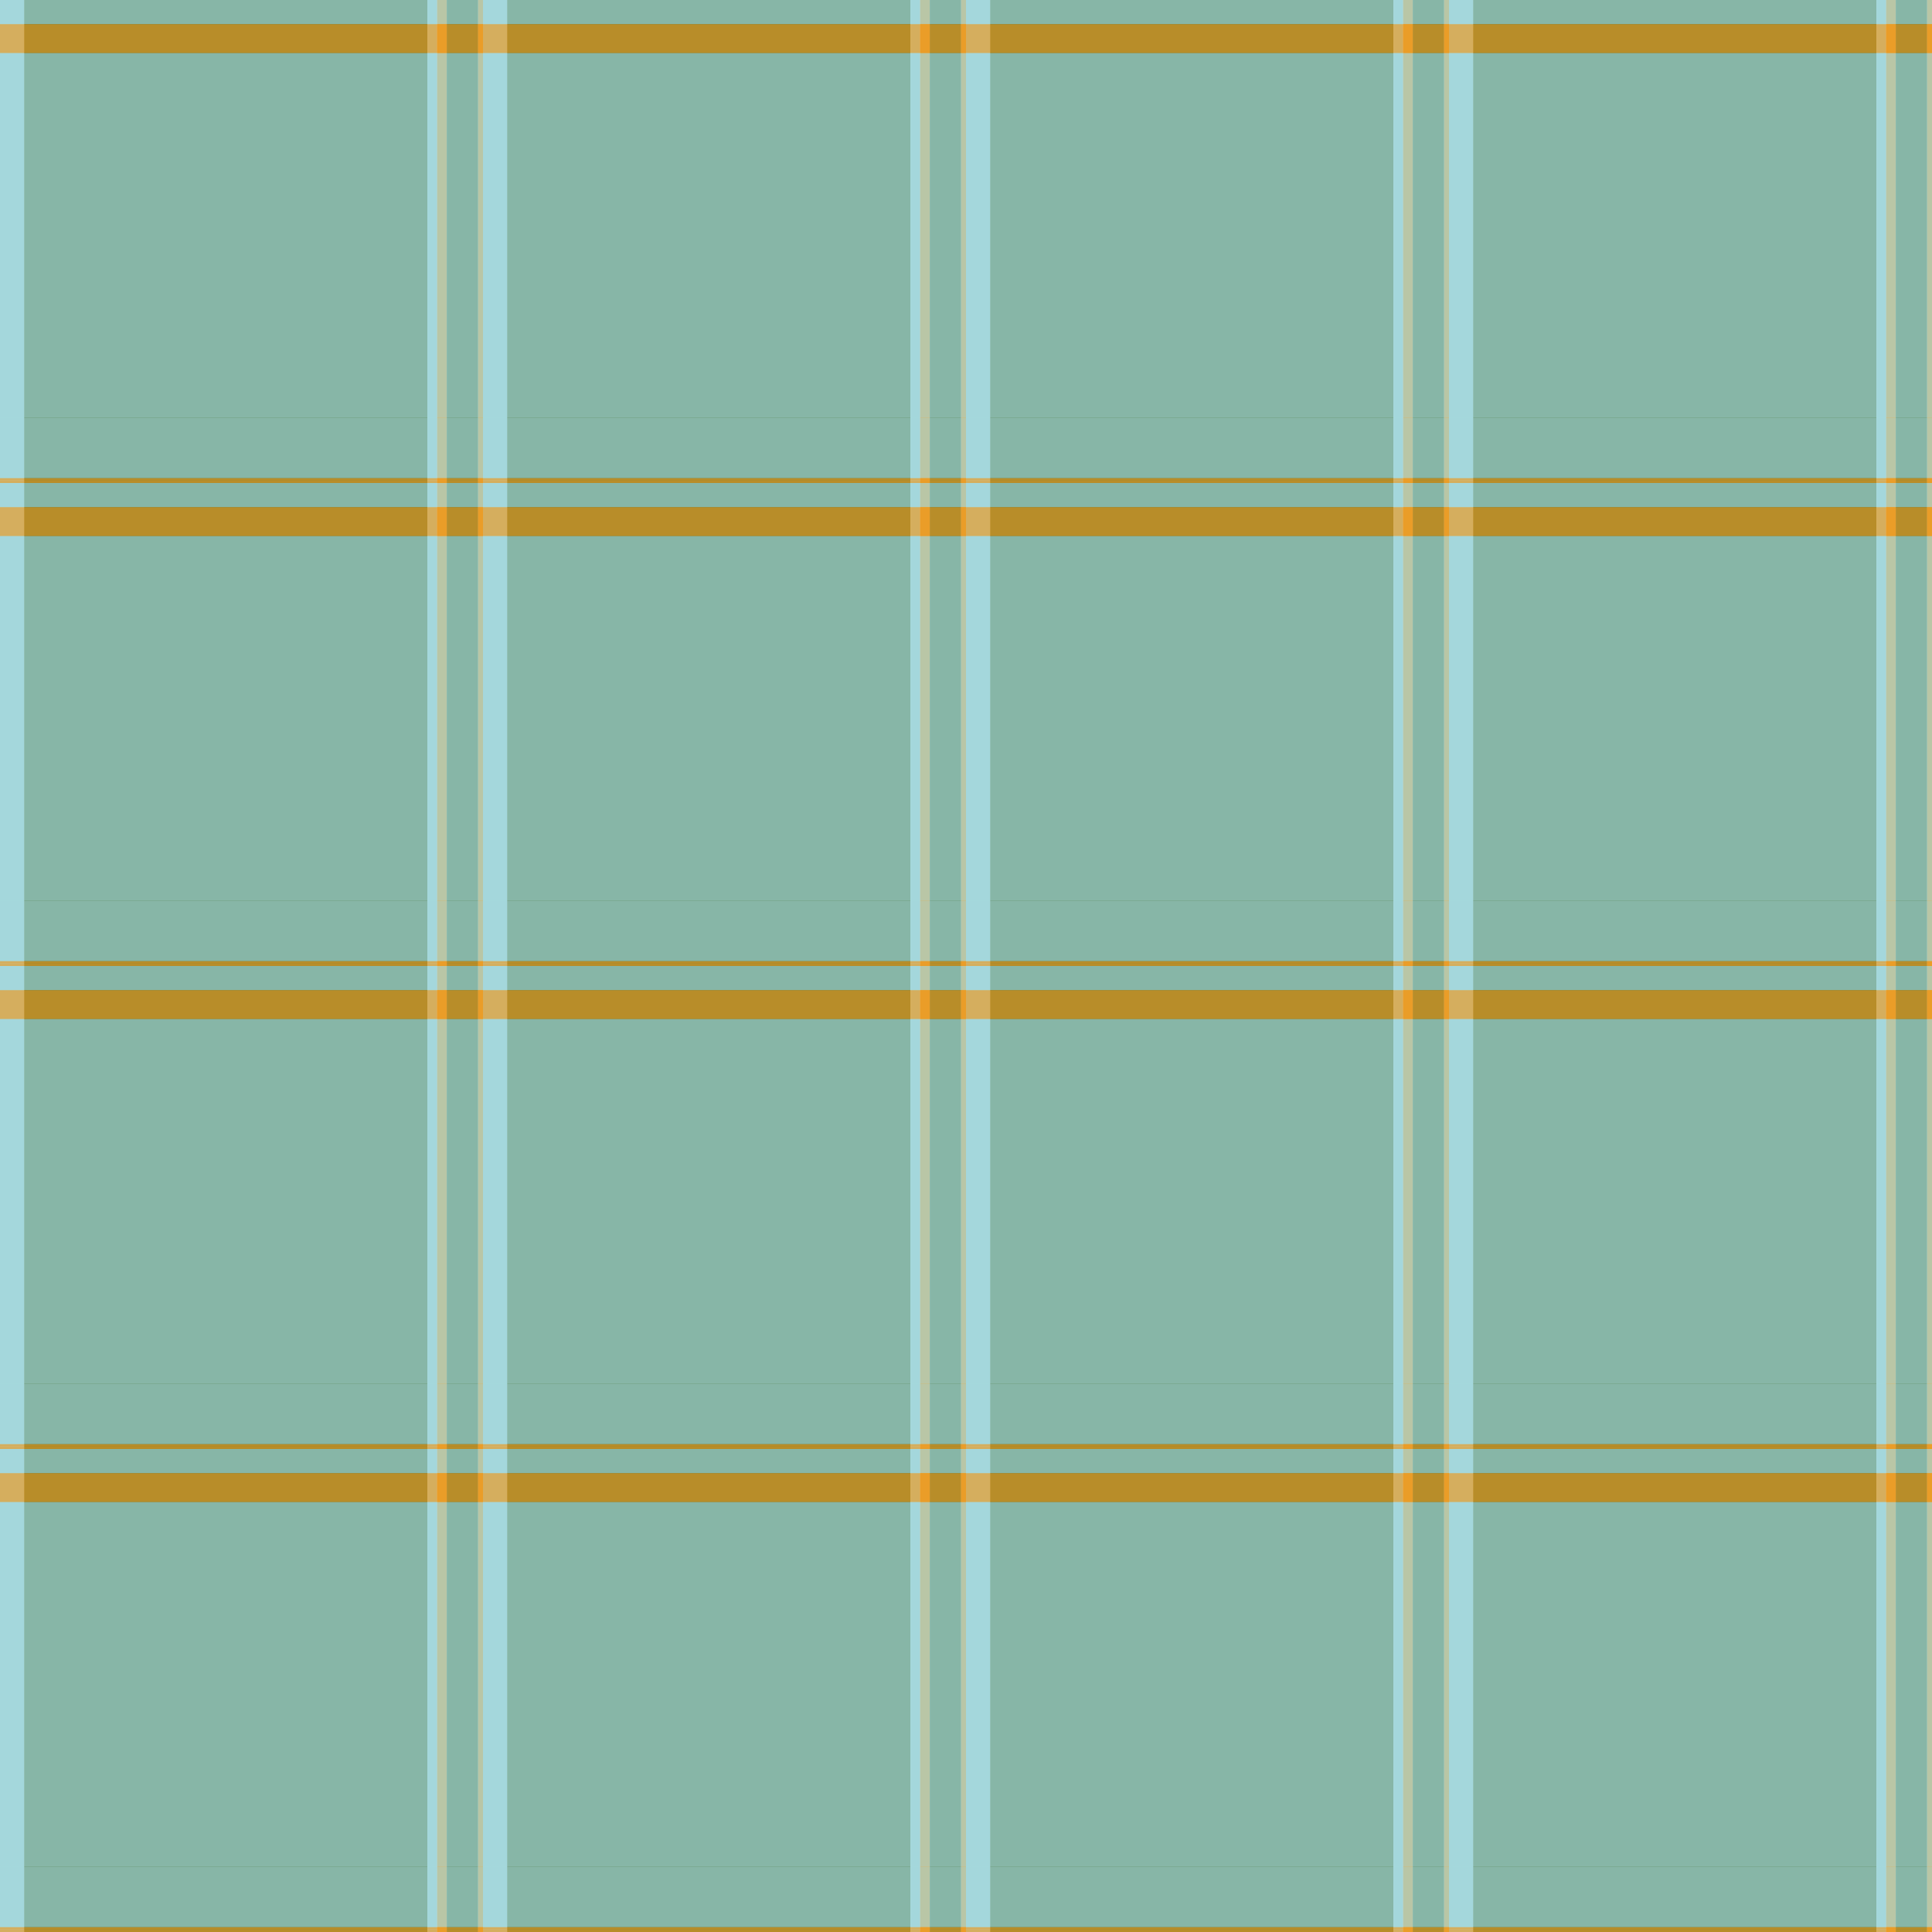
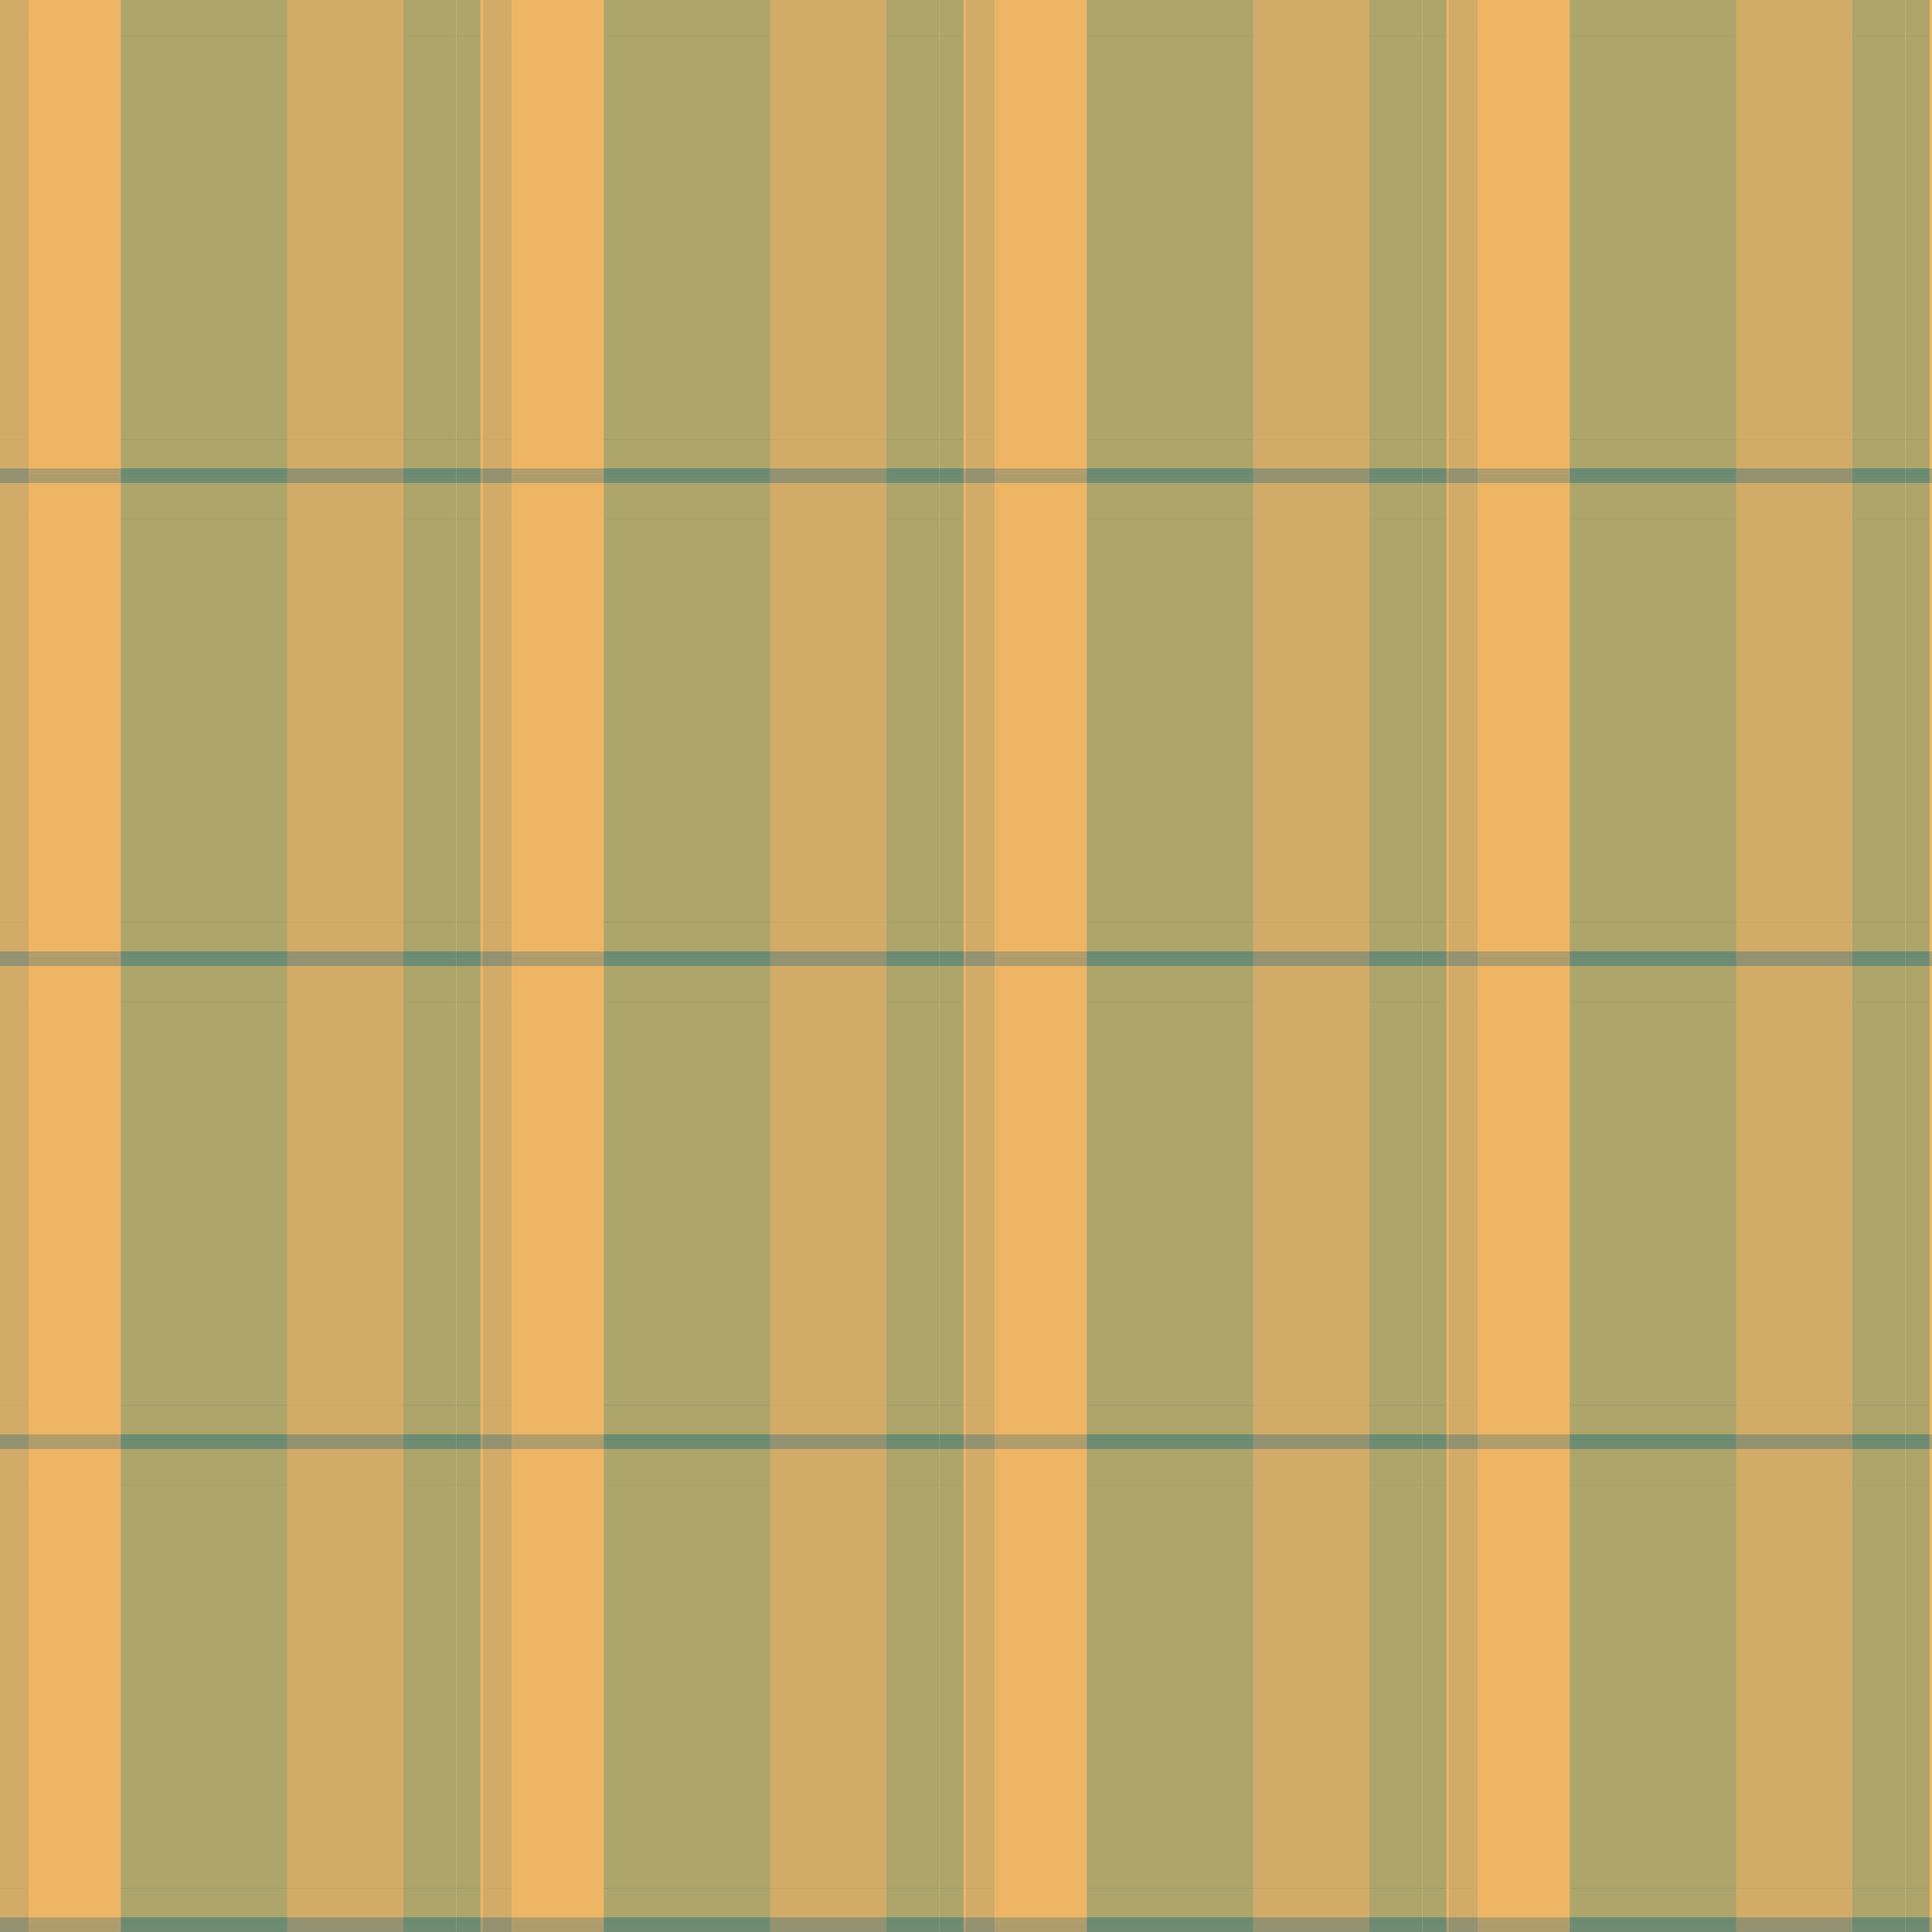
<svg xmlns="http://www.w3.org/2000/svg" version="1.0" width="800" height="800" viewBox="0 0 800 800" preserveAspectRatio="xMidYMid meet">
  <g id="row0" transform="translate(0,0.0)">
    <g id="0" transform="translate(0,0)scale(1,1)">
-       <rect x="0" y="0" width="10" height="200" fill="#A4D7DC" />
-       <rect x="10" y="0" width="167" height="200" fill="#43682B" />
-       <rect x="177" y="0" width="4" height="200" fill="#A4D7DC" />
-       <rect x="181" y="0" width="4" height="200" fill="#EA9D28" />
-       <rect x="185" y="0" width="13" height="200" fill="#43682B" />
-       <rect x="198" y="0" width="2" height="200" fill="#EA9D28" />
-       <g transform="rotate(90, 100, 100)" fill-opacity="0.7">
-         <rect x="0" y="0" width="10" height="200" fill="#A4D7DC" />
-         <rect x="10" y="0" width="12" height="200" fill="#EA9D28" />
-         <rect x="22" y="0" width="151" height="200" fill="#A4D7DC" />
-         <rect x="173" y="0" width="25" height="200" fill="#A4D7DC" />
-         <rect x="198" y="0" width="1" height="200" fill="#EA9D28" />
-         <rect x="199" y="0" width="1" height="200" fill="#EA9D28" />
-         <rect x="200" y="0" width="0" height="200" fill="#A4D7DC" />
-         <rect x="200" y="0" width="0" height="200" fill="#A4D7DC" />
-         <rect x="200" y="0" width="0" height="200" fill="#A4D7DC" />
+       <rect x="0" y="0" width="12" height="200" fill="#949271" />
+       <rect x="12" y="0" width="38" height="200" fill="#EFB664" />
+       <rect x="50" y="0" width="69" height="200" fill="#167F79" />
+       <rect x="119" y="0" width="48" height="200" fill="#949271" />
+       <rect x="167" y="0" width="22" height="200" fill="#167F79" />
+       <rect x="189" y="0" width="10" height="200" fill="#167F79" />
+       <rect x="199" y="0" width="1" height="200" fill="#EFB664" />
+       <rect x="200" y="0" width="0" height="200" fill="#167F79" />
+       <g transform="rotate(90, 100, 100)" fill-opacity="0.7">
+         <rect x="0" y="0" width="15" height="200" fill="#EFB664" />
+         <rect x="15" y="0" width="167" height="200" fill="#EFB664" />
+         <rect x="182" y="0" width="12" height="200" fill="#EFB664" />
+         <rect x="194" y="0" width="1" height="200" fill="#949271" />
+         <rect x="195" y="0" width="1" height="200" fill="#949271" />
+         <rect x="196" y="0" width="4" height="200" fill="#949271" />
+         <rect x="200" y="0" width="0" height="200" fill="#949271" />
+         <rect x="200" y="0" width="0" height="200" fill="#EFB664" />
+         <rect x="200" y="0" width="0" height="200" fill="#EFB664" />
      </g>
    </g>
    <g id="1" transform="translate(200,0)scale(1,1)">
-       <rect x="0" y="0" width="10" height="200" fill="#A4D7DC" />
-       <rect x="10" y="0" width="167" height="200" fill="#43682B" />
-       <rect x="177" y="0" width="4" height="200" fill="#A4D7DC" />
-       <rect x="181" y="0" width="4" height="200" fill="#EA9D28" />
-       <rect x="185" y="0" width="13" height="200" fill="#43682B" />
-       <rect x="198" y="0" width="2" height="200" fill="#EA9D28" />
-       <g transform="rotate(90, 100, 100)" fill-opacity="0.7">
-         <rect x="0" y="0" width="10" height="200" fill="#A4D7DC" />
-         <rect x="10" y="0" width="12" height="200" fill="#EA9D28" />
-         <rect x="22" y="0" width="151" height="200" fill="#A4D7DC" />
-         <rect x="173" y="0" width="25" height="200" fill="#A4D7DC" />
-         <rect x="198" y="0" width="1" height="200" fill="#EA9D28" />
-         <rect x="199" y="0" width="1" height="200" fill="#EA9D28" />
-         <rect x="200" y="0" width="0" height="200" fill="#A4D7DC" />
-         <rect x="200" y="0" width="0" height="200" fill="#A4D7DC" />
-         <rect x="200" y="0" width="0" height="200" fill="#A4D7DC" />
+       <rect x="0" y="0" width="12" height="200" fill="#949271" />
+       <rect x="12" y="0" width="38" height="200" fill="#EFB664" />
+       <rect x="50" y="0" width="69" height="200" fill="#167F79" />
+       <rect x="119" y="0" width="48" height="200" fill="#949271" />
+       <rect x="167" y="0" width="22" height="200" fill="#167F79" />
+       <rect x="189" y="0" width="10" height="200" fill="#167F79" />
+       <rect x="199" y="0" width="1" height="200" fill="#EFB664" />
+       <rect x="200" y="0" width="0" height="200" fill="#167F79" />
+       <g transform="rotate(90, 100, 100)" fill-opacity="0.7">
+         <rect x="0" y="0" width="15" height="200" fill="#EFB664" />
+         <rect x="15" y="0" width="167" height="200" fill="#EFB664" />
+         <rect x="182" y="0" width="12" height="200" fill="#EFB664" />
+         <rect x="194" y="0" width="1" height="200" fill="#949271" />
+         <rect x="195" y="0" width="1" height="200" fill="#949271" />
+         <rect x="196" y="0" width="4" height="200" fill="#949271" />
+         <rect x="200" y="0" width="0" height="200" fill="#949271" />
+         <rect x="200" y="0" width="0" height="200" fill="#EFB664" />
+         <rect x="200" y="0" width="0" height="200" fill="#EFB664" />
      </g>
    </g>
    <g id="2" transform="translate(400,0)scale(1,1)">
-       <rect x="0" y="0" width="10" height="200" fill="#A4D7DC" />
-       <rect x="10" y="0" width="167" height="200" fill="#43682B" />
-       <rect x="177" y="0" width="4" height="200" fill="#A4D7DC" />
-       <rect x="181" y="0" width="4" height="200" fill="#EA9D28" />
-       <rect x="185" y="0" width="13" height="200" fill="#43682B" />
-       <rect x="198" y="0" width="2" height="200" fill="#EA9D28" />
-       <g transform="rotate(90, 100, 100)" fill-opacity="0.7">
-         <rect x="0" y="0" width="10" height="200" fill="#A4D7DC" />
-         <rect x="10" y="0" width="12" height="200" fill="#EA9D28" />
-         <rect x="22" y="0" width="151" height="200" fill="#A4D7DC" />
-         <rect x="173" y="0" width="25" height="200" fill="#A4D7DC" />
-         <rect x="198" y="0" width="1" height="200" fill="#EA9D28" />
-         <rect x="199" y="0" width="1" height="200" fill="#EA9D28" />
-         <rect x="200" y="0" width="0" height="200" fill="#A4D7DC" />
-         <rect x="200" y="0" width="0" height="200" fill="#A4D7DC" />
-         <rect x="200" y="0" width="0" height="200" fill="#A4D7DC" />
+       <rect x="0" y="0" width="12" height="200" fill="#949271" />
+       <rect x="12" y="0" width="38" height="200" fill="#EFB664" />
+       <rect x="50" y="0" width="69" height="200" fill="#167F79" />
+       <rect x="119" y="0" width="48" height="200" fill="#949271" />
+       <rect x="167" y="0" width="22" height="200" fill="#167F79" />
+       <rect x="189" y="0" width="10" height="200" fill="#167F79" />
+       <rect x="199" y="0" width="1" height="200" fill="#EFB664" />
+       <rect x="200" y="0" width="0" height="200" fill="#167F79" />
+       <g transform="rotate(90, 100, 100)" fill-opacity="0.7">
+         <rect x="0" y="0" width="15" height="200" fill="#EFB664" />
+         <rect x="15" y="0" width="167" height="200" fill="#EFB664" />
+         <rect x="182" y="0" width="12" height="200" fill="#EFB664" />
+         <rect x="194" y="0" width="1" height="200" fill="#949271" />
+         <rect x="195" y="0" width="1" height="200" fill="#949271" />
+         <rect x="196" y="0" width="4" height="200" fill="#949271" />
+         <rect x="200" y="0" width="0" height="200" fill="#949271" />
+         <rect x="200" y="0" width="0" height="200" fill="#EFB664" />
+         <rect x="200" y="0" width="0" height="200" fill="#EFB664" />
      </g>
    </g>
    <g id="3" transform="translate(600,0)scale(1,1)">
-       <rect x="0" y="0" width="10" height="200" fill="#A4D7DC" />
-       <rect x="10" y="0" width="167" height="200" fill="#43682B" />
-       <rect x="177" y="0" width="4" height="200" fill="#A4D7DC" />
-       <rect x="181" y="0" width="4" height="200" fill="#EA9D28" />
-       <rect x="185" y="0" width="13" height="200" fill="#43682B" />
-       <rect x="198" y="0" width="2" height="200" fill="#EA9D28" />
-       <g transform="rotate(90, 100, 100)" fill-opacity="0.7">
-         <rect x="0" y="0" width="10" height="200" fill="#A4D7DC" />
-         <rect x="10" y="0" width="12" height="200" fill="#EA9D28" />
-         <rect x="22" y="0" width="151" height="200" fill="#A4D7DC" />
-         <rect x="173" y="0" width="25" height="200" fill="#A4D7DC" />
-         <rect x="198" y="0" width="1" height="200" fill="#EA9D28" />
-         <rect x="199" y="0" width="1" height="200" fill="#EA9D28" />
-         <rect x="200" y="0" width="0" height="200" fill="#A4D7DC" />
-         <rect x="200" y="0" width="0" height="200" fill="#A4D7DC" />
-         <rect x="200" y="0" width="0" height="200" fill="#A4D7DC" />
+       <rect x="0" y="0" width="12" height="200" fill="#949271" />
+       <rect x="12" y="0" width="38" height="200" fill="#EFB664" />
+       <rect x="50" y="0" width="69" height="200" fill="#167F79" />
+       <rect x="119" y="0" width="48" height="200" fill="#949271" />
+       <rect x="167" y="0" width="22" height="200" fill="#167F79" />
+       <rect x="189" y="0" width="10" height="200" fill="#167F79" />
+       <rect x="199" y="0" width="1" height="200" fill="#EFB664" />
+       <rect x="200" y="0" width="0" height="200" fill="#167F79" />
+       <g transform="rotate(90, 100, 100)" fill-opacity="0.7">
+         <rect x="0" y="0" width="15" height="200" fill="#EFB664" />
+         <rect x="15" y="0" width="167" height="200" fill="#EFB664" />
+         <rect x="182" y="0" width="12" height="200" fill="#EFB664" />
+         <rect x="194" y="0" width="1" height="200" fill="#949271" />
+         <rect x="195" y="0" width="1" height="200" fill="#949271" />
+         <rect x="196" y="0" width="4" height="200" fill="#949271" />
+         <rect x="200" y="0" width="0" height="200" fill="#949271" />
+         <rect x="200" y="0" width="0" height="200" fill="#EFB664" />
+         <rect x="200" y="0" width="0" height="200" fill="#EFB664" />
      </g>
    </g>
    <g id="4" transform="translate(800,0)scale(1,1)">
-       <rect x="0" y="0" width="10" height="200" fill="#A4D7DC" />
-       <rect x="10" y="0" width="167" height="200" fill="#43682B" />
-       <rect x="177" y="0" width="4" height="200" fill="#A4D7DC" />
-       <rect x="181" y="0" width="4" height="200" fill="#EA9D28" />
-       <rect x="185" y="0" width="13" height="200" fill="#43682B" />
-       <rect x="198" y="0" width="2" height="200" fill="#EA9D28" />
-       <g transform="rotate(90, 100, 100)" fill-opacity="0.7">
-         <rect x="0" y="0" width="10" height="200" fill="#A4D7DC" />
-         <rect x="10" y="0" width="12" height="200" fill="#EA9D28" />
-         <rect x="22" y="0" width="151" height="200" fill="#A4D7DC" />
-         <rect x="173" y="0" width="25" height="200" fill="#A4D7DC" />
-         <rect x="198" y="0" width="1" height="200" fill="#EA9D28" />
-         <rect x="199" y="0" width="1" height="200" fill="#EA9D28" />
-         <rect x="200" y="0" width="0" height="200" fill="#A4D7DC" />
-         <rect x="200" y="0" width="0" height="200" fill="#A4D7DC" />
-         <rect x="200" y="0" width="0" height="200" fill="#A4D7DC" />
+       <rect x="0" y="0" width="12" height="200" fill="#949271" />
+       <rect x="12" y="0" width="38" height="200" fill="#EFB664" />
+       <rect x="50" y="0" width="69" height="200" fill="#167F79" />
+       <rect x="119" y="0" width="48" height="200" fill="#949271" />
+       <rect x="167" y="0" width="22" height="200" fill="#167F79" />
+       <rect x="189" y="0" width="10" height="200" fill="#167F79" />
+       <rect x="199" y="0" width="1" height="200" fill="#EFB664" />
+       <rect x="200" y="0" width="0" height="200" fill="#167F79" />
+       <g transform="rotate(90, 100, 100)" fill-opacity="0.7">
+         <rect x="0" y="0" width="15" height="200" fill="#EFB664" />
+         <rect x="15" y="0" width="167" height="200" fill="#EFB664" />
+         <rect x="182" y="0" width="12" height="200" fill="#EFB664" />
+         <rect x="194" y="0" width="1" height="200" fill="#949271" />
+         <rect x="195" y="0" width="1" height="200" fill="#949271" />
+         <rect x="196" y="0" width="4" height="200" fill="#949271" />
+         <rect x="200" y="0" width="0" height="200" fill="#949271" />
+         <rect x="200" y="0" width="0" height="200" fill="#EFB664" />
+         <rect x="200" y="0" width="0" height="200" fill="#EFB664" />
      </g>
    </g>
  </g>
  <g id="row1" transform="translate(0,200.0)">
    <g id="0" transform="translate(0,0)scale(1,1)">
-       <rect x="0" y="0" width="10" height="200" fill="#A4D7DC" />
-       <rect x="10" y="0" width="167" height="200" fill="#43682B" />
-       <rect x="177" y="0" width="4" height="200" fill="#A4D7DC" />
-       <rect x="181" y="0" width="4" height="200" fill="#EA9D28" />
-       <rect x="185" y="0" width="13" height="200" fill="#43682B" />
-       <rect x="198" y="0" width="2" height="200" fill="#EA9D28" />
-       <g transform="rotate(90, 100, 100)" fill-opacity="0.7">
-         <rect x="0" y="0" width="10" height="200" fill="#A4D7DC" />
-         <rect x="10" y="0" width="12" height="200" fill="#EA9D28" />
-         <rect x="22" y="0" width="151" height="200" fill="#A4D7DC" />
-         <rect x="173" y="0" width="25" height="200" fill="#A4D7DC" />
-         <rect x="198" y="0" width="1" height="200" fill="#EA9D28" />
-         <rect x="199" y="0" width="1" height="200" fill="#EA9D28" />
-         <rect x="200" y="0" width="0" height="200" fill="#A4D7DC" />
-         <rect x="200" y="0" width="0" height="200" fill="#A4D7DC" />
-         <rect x="200" y="0" width="0" height="200" fill="#A4D7DC" />
+       <rect x="0" y="0" width="12" height="200" fill="#949271" />
+       <rect x="12" y="0" width="38" height="200" fill="#EFB664" />
+       <rect x="50" y="0" width="69" height="200" fill="#167F79" />
+       <rect x="119" y="0" width="48" height="200" fill="#949271" />
+       <rect x="167" y="0" width="22" height="200" fill="#167F79" />
+       <rect x="189" y="0" width="10" height="200" fill="#167F79" />
+       <rect x="199" y="0" width="1" height="200" fill="#EFB664" />
+       <rect x="200" y="0" width="0" height="200" fill="#167F79" />
+       <g transform="rotate(90, 100, 100)" fill-opacity="0.7">
+         <rect x="0" y="0" width="15" height="200" fill="#EFB664" />
+         <rect x="15" y="0" width="167" height="200" fill="#EFB664" />
+         <rect x="182" y="0" width="12" height="200" fill="#EFB664" />
+         <rect x="194" y="0" width="1" height="200" fill="#949271" />
+         <rect x="195" y="0" width="1" height="200" fill="#949271" />
+         <rect x="196" y="0" width="4" height="200" fill="#949271" />
+         <rect x="200" y="0" width="0" height="200" fill="#949271" />
+         <rect x="200" y="0" width="0" height="200" fill="#EFB664" />
+         <rect x="200" y="0" width="0" height="200" fill="#EFB664" />
      </g>
    </g>
    <g id="1" transform="translate(200,0)scale(1,1)">
-       <rect x="0" y="0" width="10" height="200" fill="#A4D7DC" />
-       <rect x="10" y="0" width="167" height="200" fill="#43682B" />
-       <rect x="177" y="0" width="4" height="200" fill="#A4D7DC" />
-       <rect x="181" y="0" width="4" height="200" fill="#EA9D28" />
-       <rect x="185" y="0" width="13" height="200" fill="#43682B" />
-       <rect x="198" y="0" width="2" height="200" fill="#EA9D28" />
-       <g transform="rotate(90, 100, 100)" fill-opacity="0.7">
-         <rect x="0" y="0" width="10" height="200" fill="#A4D7DC" />
-         <rect x="10" y="0" width="12" height="200" fill="#EA9D28" />
-         <rect x="22" y="0" width="151" height="200" fill="#A4D7DC" />
-         <rect x="173" y="0" width="25" height="200" fill="#A4D7DC" />
-         <rect x="198" y="0" width="1" height="200" fill="#EA9D28" />
-         <rect x="199" y="0" width="1" height="200" fill="#EA9D28" />
-         <rect x="200" y="0" width="0" height="200" fill="#A4D7DC" />
-         <rect x="200" y="0" width="0" height="200" fill="#A4D7DC" />
-         <rect x="200" y="0" width="0" height="200" fill="#A4D7DC" />
+       <rect x="0" y="0" width="12" height="200" fill="#949271" />
+       <rect x="12" y="0" width="38" height="200" fill="#EFB664" />
+       <rect x="50" y="0" width="69" height="200" fill="#167F79" />
+       <rect x="119" y="0" width="48" height="200" fill="#949271" />
+       <rect x="167" y="0" width="22" height="200" fill="#167F79" />
+       <rect x="189" y="0" width="10" height="200" fill="#167F79" />
+       <rect x="199" y="0" width="1" height="200" fill="#EFB664" />
+       <rect x="200" y="0" width="0" height="200" fill="#167F79" />
+       <g transform="rotate(90, 100, 100)" fill-opacity="0.7">
+         <rect x="0" y="0" width="15" height="200" fill="#EFB664" />
+         <rect x="15" y="0" width="167" height="200" fill="#EFB664" />
+         <rect x="182" y="0" width="12" height="200" fill="#EFB664" />
+         <rect x="194" y="0" width="1" height="200" fill="#949271" />
+         <rect x="195" y="0" width="1" height="200" fill="#949271" />
+         <rect x="196" y="0" width="4" height="200" fill="#949271" />
+         <rect x="200" y="0" width="0" height="200" fill="#949271" />
+         <rect x="200" y="0" width="0" height="200" fill="#EFB664" />
+         <rect x="200" y="0" width="0" height="200" fill="#EFB664" />
      </g>
    </g>
    <g id="2" transform="translate(400,0)scale(1,1)">
-       <rect x="0" y="0" width="10" height="200" fill="#A4D7DC" />
-       <rect x="10" y="0" width="167" height="200" fill="#43682B" />
-       <rect x="177" y="0" width="4" height="200" fill="#A4D7DC" />
-       <rect x="181" y="0" width="4" height="200" fill="#EA9D28" />
-       <rect x="185" y="0" width="13" height="200" fill="#43682B" />
-       <rect x="198" y="0" width="2" height="200" fill="#EA9D28" />
-       <g transform="rotate(90, 100, 100)" fill-opacity="0.7">
-         <rect x="0" y="0" width="10" height="200" fill="#A4D7DC" />
-         <rect x="10" y="0" width="12" height="200" fill="#EA9D28" />
-         <rect x="22" y="0" width="151" height="200" fill="#A4D7DC" />
-         <rect x="173" y="0" width="25" height="200" fill="#A4D7DC" />
-         <rect x="198" y="0" width="1" height="200" fill="#EA9D28" />
-         <rect x="199" y="0" width="1" height="200" fill="#EA9D28" />
-         <rect x="200" y="0" width="0" height="200" fill="#A4D7DC" />
-         <rect x="200" y="0" width="0" height="200" fill="#A4D7DC" />
-         <rect x="200" y="0" width="0" height="200" fill="#A4D7DC" />
+       <rect x="0" y="0" width="12" height="200" fill="#949271" />
+       <rect x="12" y="0" width="38" height="200" fill="#EFB664" />
+       <rect x="50" y="0" width="69" height="200" fill="#167F79" />
+       <rect x="119" y="0" width="48" height="200" fill="#949271" />
+       <rect x="167" y="0" width="22" height="200" fill="#167F79" />
+       <rect x="189" y="0" width="10" height="200" fill="#167F79" />
+       <rect x="199" y="0" width="1" height="200" fill="#EFB664" />
+       <rect x="200" y="0" width="0" height="200" fill="#167F79" />
+       <g transform="rotate(90, 100, 100)" fill-opacity="0.7">
+         <rect x="0" y="0" width="15" height="200" fill="#EFB664" />
+         <rect x="15" y="0" width="167" height="200" fill="#EFB664" />
+         <rect x="182" y="0" width="12" height="200" fill="#EFB664" />
+         <rect x="194" y="0" width="1" height="200" fill="#949271" />
+         <rect x="195" y="0" width="1" height="200" fill="#949271" />
+         <rect x="196" y="0" width="4" height="200" fill="#949271" />
+         <rect x="200" y="0" width="0" height="200" fill="#949271" />
+         <rect x="200" y="0" width="0" height="200" fill="#EFB664" />
+         <rect x="200" y="0" width="0" height="200" fill="#EFB664" />
      </g>
    </g>
    <g id="3" transform="translate(600,0)scale(1,1)">
-       <rect x="0" y="0" width="10" height="200" fill="#A4D7DC" />
-       <rect x="10" y="0" width="167" height="200" fill="#43682B" />
-       <rect x="177" y="0" width="4" height="200" fill="#A4D7DC" />
-       <rect x="181" y="0" width="4" height="200" fill="#EA9D28" />
-       <rect x="185" y="0" width="13" height="200" fill="#43682B" />
-       <rect x="198" y="0" width="2" height="200" fill="#EA9D28" />
-       <g transform="rotate(90, 100, 100)" fill-opacity="0.7">
-         <rect x="0" y="0" width="10" height="200" fill="#A4D7DC" />
-         <rect x="10" y="0" width="12" height="200" fill="#EA9D28" />
-         <rect x="22" y="0" width="151" height="200" fill="#A4D7DC" />
-         <rect x="173" y="0" width="25" height="200" fill="#A4D7DC" />
-         <rect x="198" y="0" width="1" height="200" fill="#EA9D28" />
-         <rect x="199" y="0" width="1" height="200" fill="#EA9D28" />
-         <rect x="200" y="0" width="0" height="200" fill="#A4D7DC" />
-         <rect x="200" y="0" width="0" height="200" fill="#A4D7DC" />
-         <rect x="200" y="0" width="0" height="200" fill="#A4D7DC" />
+       <rect x="0" y="0" width="12" height="200" fill="#949271" />
+       <rect x="12" y="0" width="38" height="200" fill="#EFB664" />
+       <rect x="50" y="0" width="69" height="200" fill="#167F79" />
+       <rect x="119" y="0" width="48" height="200" fill="#949271" />
+       <rect x="167" y="0" width="22" height="200" fill="#167F79" />
+       <rect x="189" y="0" width="10" height="200" fill="#167F79" />
+       <rect x="199" y="0" width="1" height="200" fill="#EFB664" />
+       <rect x="200" y="0" width="0" height="200" fill="#167F79" />
+       <g transform="rotate(90, 100, 100)" fill-opacity="0.7">
+         <rect x="0" y="0" width="15" height="200" fill="#EFB664" />
+         <rect x="15" y="0" width="167" height="200" fill="#EFB664" />
+         <rect x="182" y="0" width="12" height="200" fill="#EFB664" />
+         <rect x="194" y="0" width="1" height="200" fill="#949271" />
+         <rect x="195" y="0" width="1" height="200" fill="#949271" />
+         <rect x="196" y="0" width="4" height="200" fill="#949271" />
+         <rect x="200" y="0" width="0" height="200" fill="#949271" />
+         <rect x="200" y="0" width="0" height="200" fill="#EFB664" />
+         <rect x="200" y="0" width="0" height="200" fill="#EFB664" />
      </g>
    </g>
    <g id="4" transform="translate(800,0)scale(1,1)">
-       <rect x="0" y="0" width="10" height="200" fill="#A4D7DC" />
-       <rect x="10" y="0" width="167" height="200" fill="#43682B" />
-       <rect x="177" y="0" width="4" height="200" fill="#A4D7DC" />
-       <rect x="181" y="0" width="4" height="200" fill="#EA9D28" />
-       <rect x="185" y="0" width="13" height="200" fill="#43682B" />
-       <rect x="198" y="0" width="2" height="200" fill="#EA9D28" />
-       <g transform="rotate(90, 100, 100)" fill-opacity="0.7">
-         <rect x="0" y="0" width="10" height="200" fill="#A4D7DC" />
-         <rect x="10" y="0" width="12" height="200" fill="#EA9D28" />
-         <rect x="22" y="0" width="151" height="200" fill="#A4D7DC" />
-         <rect x="173" y="0" width="25" height="200" fill="#A4D7DC" />
-         <rect x="198" y="0" width="1" height="200" fill="#EA9D28" />
-         <rect x="199" y="0" width="1" height="200" fill="#EA9D28" />
-         <rect x="200" y="0" width="0" height="200" fill="#A4D7DC" />
-         <rect x="200" y="0" width="0" height="200" fill="#A4D7DC" />
-         <rect x="200" y="0" width="0" height="200" fill="#A4D7DC" />
+       <rect x="0" y="0" width="12" height="200" fill="#949271" />
+       <rect x="12" y="0" width="38" height="200" fill="#EFB664" />
+       <rect x="50" y="0" width="69" height="200" fill="#167F79" />
+       <rect x="119" y="0" width="48" height="200" fill="#949271" />
+       <rect x="167" y="0" width="22" height="200" fill="#167F79" />
+       <rect x="189" y="0" width="10" height="200" fill="#167F79" />
+       <rect x="199" y="0" width="1" height="200" fill="#EFB664" />
+       <rect x="200" y="0" width="0" height="200" fill="#167F79" />
+       <g transform="rotate(90, 100, 100)" fill-opacity="0.7">
+         <rect x="0" y="0" width="15" height="200" fill="#EFB664" />
+         <rect x="15" y="0" width="167" height="200" fill="#EFB664" />
+         <rect x="182" y="0" width="12" height="200" fill="#EFB664" />
+         <rect x="194" y="0" width="1" height="200" fill="#949271" />
+         <rect x="195" y="0" width="1" height="200" fill="#949271" />
+         <rect x="196" y="0" width="4" height="200" fill="#949271" />
+         <rect x="200" y="0" width="0" height="200" fill="#949271" />
+         <rect x="200" y="0" width="0" height="200" fill="#EFB664" />
+         <rect x="200" y="0" width="0" height="200" fill="#EFB664" />
      </g>
    </g>
  </g>
  <g id="row2" transform="translate(0,400.0)">
    <g id="0" transform="translate(0,0)scale(1,1)">
-       <rect x="0" y="0" width="10" height="200" fill="#A4D7DC" />
-       <rect x="10" y="0" width="167" height="200" fill="#43682B" />
-       <rect x="177" y="0" width="4" height="200" fill="#A4D7DC" />
-       <rect x="181" y="0" width="4" height="200" fill="#EA9D28" />
-       <rect x="185" y="0" width="13" height="200" fill="#43682B" />
-       <rect x="198" y="0" width="2" height="200" fill="#EA9D28" />
-       <g transform="rotate(90, 100, 100)" fill-opacity="0.7">
-         <rect x="0" y="0" width="10" height="200" fill="#A4D7DC" />
-         <rect x="10" y="0" width="12" height="200" fill="#EA9D28" />
-         <rect x="22" y="0" width="151" height="200" fill="#A4D7DC" />
-         <rect x="173" y="0" width="25" height="200" fill="#A4D7DC" />
-         <rect x="198" y="0" width="1" height="200" fill="#EA9D28" />
-         <rect x="199" y="0" width="1" height="200" fill="#EA9D28" />
-         <rect x="200" y="0" width="0" height="200" fill="#A4D7DC" />
-         <rect x="200" y="0" width="0" height="200" fill="#A4D7DC" />
-         <rect x="200" y="0" width="0" height="200" fill="#A4D7DC" />
+       <rect x="0" y="0" width="12" height="200" fill="#949271" />
+       <rect x="12" y="0" width="38" height="200" fill="#EFB664" />
+       <rect x="50" y="0" width="69" height="200" fill="#167F79" />
+       <rect x="119" y="0" width="48" height="200" fill="#949271" />
+       <rect x="167" y="0" width="22" height="200" fill="#167F79" />
+       <rect x="189" y="0" width="10" height="200" fill="#167F79" />
+       <rect x="199" y="0" width="1" height="200" fill="#EFB664" />
+       <rect x="200" y="0" width="0" height="200" fill="#167F79" />
+       <g transform="rotate(90, 100, 100)" fill-opacity="0.7">
+         <rect x="0" y="0" width="15" height="200" fill="#EFB664" />
+         <rect x="15" y="0" width="167" height="200" fill="#EFB664" />
+         <rect x="182" y="0" width="12" height="200" fill="#EFB664" />
+         <rect x="194" y="0" width="1" height="200" fill="#949271" />
+         <rect x="195" y="0" width="1" height="200" fill="#949271" />
+         <rect x="196" y="0" width="4" height="200" fill="#949271" />
+         <rect x="200" y="0" width="0" height="200" fill="#949271" />
+         <rect x="200" y="0" width="0" height="200" fill="#EFB664" />
+         <rect x="200" y="0" width="0" height="200" fill="#EFB664" />
      </g>
    </g>
    <g id="1" transform="translate(200,0)scale(1,1)">
-       <rect x="0" y="0" width="10" height="200" fill="#A4D7DC" />
-       <rect x="10" y="0" width="167" height="200" fill="#43682B" />
-       <rect x="177" y="0" width="4" height="200" fill="#A4D7DC" />
-       <rect x="181" y="0" width="4" height="200" fill="#EA9D28" />
-       <rect x="185" y="0" width="13" height="200" fill="#43682B" />
-       <rect x="198" y="0" width="2" height="200" fill="#EA9D28" />
-       <g transform="rotate(90, 100, 100)" fill-opacity="0.7">
-         <rect x="0" y="0" width="10" height="200" fill="#A4D7DC" />
-         <rect x="10" y="0" width="12" height="200" fill="#EA9D28" />
-         <rect x="22" y="0" width="151" height="200" fill="#A4D7DC" />
-         <rect x="173" y="0" width="25" height="200" fill="#A4D7DC" />
-         <rect x="198" y="0" width="1" height="200" fill="#EA9D28" />
-         <rect x="199" y="0" width="1" height="200" fill="#EA9D28" />
-         <rect x="200" y="0" width="0" height="200" fill="#A4D7DC" />
-         <rect x="200" y="0" width="0" height="200" fill="#A4D7DC" />
-         <rect x="200" y="0" width="0" height="200" fill="#A4D7DC" />
+       <rect x="0" y="0" width="12" height="200" fill="#949271" />
+       <rect x="12" y="0" width="38" height="200" fill="#EFB664" />
+       <rect x="50" y="0" width="69" height="200" fill="#167F79" />
+       <rect x="119" y="0" width="48" height="200" fill="#949271" />
+       <rect x="167" y="0" width="22" height="200" fill="#167F79" />
+       <rect x="189" y="0" width="10" height="200" fill="#167F79" />
+       <rect x="199" y="0" width="1" height="200" fill="#EFB664" />
+       <rect x="200" y="0" width="0" height="200" fill="#167F79" />
+       <g transform="rotate(90, 100, 100)" fill-opacity="0.7">
+         <rect x="0" y="0" width="15" height="200" fill="#EFB664" />
+         <rect x="15" y="0" width="167" height="200" fill="#EFB664" />
+         <rect x="182" y="0" width="12" height="200" fill="#EFB664" />
+         <rect x="194" y="0" width="1" height="200" fill="#949271" />
+         <rect x="195" y="0" width="1" height="200" fill="#949271" />
+         <rect x="196" y="0" width="4" height="200" fill="#949271" />
+         <rect x="200" y="0" width="0" height="200" fill="#949271" />
+         <rect x="200" y="0" width="0" height="200" fill="#EFB664" />
+         <rect x="200" y="0" width="0" height="200" fill="#EFB664" />
      </g>
    </g>
    <g id="2" transform="translate(400,0)scale(1,1)">
-       <rect x="0" y="0" width="10" height="200" fill="#A4D7DC" />
-       <rect x="10" y="0" width="167" height="200" fill="#43682B" />
-       <rect x="177" y="0" width="4" height="200" fill="#A4D7DC" />
-       <rect x="181" y="0" width="4" height="200" fill="#EA9D28" />
-       <rect x="185" y="0" width="13" height="200" fill="#43682B" />
-       <rect x="198" y="0" width="2" height="200" fill="#EA9D28" />
-       <g transform="rotate(90, 100, 100)" fill-opacity="0.7">
-         <rect x="0" y="0" width="10" height="200" fill="#A4D7DC" />
-         <rect x="10" y="0" width="12" height="200" fill="#EA9D28" />
-         <rect x="22" y="0" width="151" height="200" fill="#A4D7DC" />
-         <rect x="173" y="0" width="25" height="200" fill="#A4D7DC" />
-         <rect x="198" y="0" width="1" height="200" fill="#EA9D28" />
-         <rect x="199" y="0" width="1" height="200" fill="#EA9D28" />
-         <rect x="200" y="0" width="0" height="200" fill="#A4D7DC" />
-         <rect x="200" y="0" width="0" height="200" fill="#A4D7DC" />
-         <rect x="200" y="0" width="0" height="200" fill="#A4D7DC" />
+       <rect x="0" y="0" width="12" height="200" fill="#949271" />
+       <rect x="12" y="0" width="38" height="200" fill="#EFB664" />
+       <rect x="50" y="0" width="69" height="200" fill="#167F79" />
+       <rect x="119" y="0" width="48" height="200" fill="#949271" />
+       <rect x="167" y="0" width="22" height="200" fill="#167F79" />
+       <rect x="189" y="0" width="10" height="200" fill="#167F79" />
+       <rect x="199" y="0" width="1" height="200" fill="#EFB664" />
+       <rect x="200" y="0" width="0" height="200" fill="#167F79" />
+       <g transform="rotate(90, 100, 100)" fill-opacity="0.7">
+         <rect x="0" y="0" width="15" height="200" fill="#EFB664" />
+         <rect x="15" y="0" width="167" height="200" fill="#EFB664" />
+         <rect x="182" y="0" width="12" height="200" fill="#EFB664" />
+         <rect x="194" y="0" width="1" height="200" fill="#949271" />
+         <rect x="195" y="0" width="1" height="200" fill="#949271" />
+         <rect x="196" y="0" width="4" height="200" fill="#949271" />
+         <rect x="200" y="0" width="0" height="200" fill="#949271" />
+         <rect x="200" y="0" width="0" height="200" fill="#EFB664" />
+         <rect x="200" y="0" width="0" height="200" fill="#EFB664" />
      </g>
    </g>
    <g id="3" transform="translate(600,0)scale(1,1)">
-       <rect x="0" y="0" width="10" height="200" fill="#A4D7DC" />
-       <rect x="10" y="0" width="167" height="200" fill="#43682B" />
-       <rect x="177" y="0" width="4" height="200" fill="#A4D7DC" />
-       <rect x="181" y="0" width="4" height="200" fill="#EA9D28" />
-       <rect x="185" y="0" width="13" height="200" fill="#43682B" />
-       <rect x="198" y="0" width="2" height="200" fill="#EA9D28" />
-       <g transform="rotate(90, 100, 100)" fill-opacity="0.7">
-         <rect x="0" y="0" width="10" height="200" fill="#A4D7DC" />
-         <rect x="10" y="0" width="12" height="200" fill="#EA9D28" />
-         <rect x="22" y="0" width="151" height="200" fill="#A4D7DC" />
-         <rect x="173" y="0" width="25" height="200" fill="#A4D7DC" />
-         <rect x="198" y="0" width="1" height="200" fill="#EA9D28" />
-         <rect x="199" y="0" width="1" height="200" fill="#EA9D28" />
-         <rect x="200" y="0" width="0" height="200" fill="#A4D7DC" />
-         <rect x="200" y="0" width="0" height="200" fill="#A4D7DC" />
-         <rect x="200" y="0" width="0" height="200" fill="#A4D7DC" />
+       <rect x="0" y="0" width="12" height="200" fill="#949271" />
+       <rect x="12" y="0" width="38" height="200" fill="#EFB664" />
+       <rect x="50" y="0" width="69" height="200" fill="#167F79" />
+       <rect x="119" y="0" width="48" height="200" fill="#949271" />
+       <rect x="167" y="0" width="22" height="200" fill="#167F79" />
+       <rect x="189" y="0" width="10" height="200" fill="#167F79" />
+       <rect x="199" y="0" width="1" height="200" fill="#EFB664" />
+       <rect x="200" y="0" width="0" height="200" fill="#167F79" />
+       <g transform="rotate(90, 100, 100)" fill-opacity="0.7">
+         <rect x="0" y="0" width="15" height="200" fill="#EFB664" />
+         <rect x="15" y="0" width="167" height="200" fill="#EFB664" />
+         <rect x="182" y="0" width="12" height="200" fill="#EFB664" />
+         <rect x="194" y="0" width="1" height="200" fill="#949271" />
+         <rect x="195" y="0" width="1" height="200" fill="#949271" />
+         <rect x="196" y="0" width="4" height="200" fill="#949271" />
+         <rect x="200" y="0" width="0" height="200" fill="#949271" />
+         <rect x="200" y="0" width="0" height="200" fill="#EFB664" />
+         <rect x="200" y="0" width="0" height="200" fill="#EFB664" />
      </g>
    </g>
    <g id="4" transform="translate(800,0)scale(1,1)">
-       <rect x="0" y="0" width="10" height="200" fill="#A4D7DC" />
-       <rect x="10" y="0" width="167" height="200" fill="#43682B" />
-       <rect x="177" y="0" width="4" height="200" fill="#A4D7DC" />
-       <rect x="181" y="0" width="4" height="200" fill="#EA9D28" />
-       <rect x="185" y="0" width="13" height="200" fill="#43682B" />
-       <rect x="198" y="0" width="2" height="200" fill="#EA9D28" />
-       <g transform="rotate(90, 100, 100)" fill-opacity="0.7">
-         <rect x="0" y="0" width="10" height="200" fill="#A4D7DC" />
-         <rect x="10" y="0" width="12" height="200" fill="#EA9D28" />
-         <rect x="22" y="0" width="151" height="200" fill="#A4D7DC" />
-         <rect x="173" y="0" width="25" height="200" fill="#A4D7DC" />
-         <rect x="198" y="0" width="1" height="200" fill="#EA9D28" />
-         <rect x="199" y="0" width="1" height="200" fill="#EA9D28" />
-         <rect x="200" y="0" width="0" height="200" fill="#A4D7DC" />
-         <rect x="200" y="0" width="0" height="200" fill="#A4D7DC" />
-         <rect x="200" y="0" width="0" height="200" fill="#A4D7DC" />
+       <rect x="0" y="0" width="12" height="200" fill="#949271" />
+       <rect x="12" y="0" width="38" height="200" fill="#EFB664" />
+       <rect x="50" y="0" width="69" height="200" fill="#167F79" />
+       <rect x="119" y="0" width="48" height="200" fill="#949271" />
+       <rect x="167" y="0" width="22" height="200" fill="#167F79" />
+       <rect x="189" y="0" width="10" height="200" fill="#167F79" />
+       <rect x="199" y="0" width="1" height="200" fill="#EFB664" />
+       <rect x="200" y="0" width="0" height="200" fill="#167F79" />
+       <g transform="rotate(90, 100, 100)" fill-opacity="0.7">
+         <rect x="0" y="0" width="15" height="200" fill="#EFB664" />
+         <rect x="15" y="0" width="167" height="200" fill="#EFB664" />
+         <rect x="182" y="0" width="12" height="200" fill="#EFB664" />
+         <rect x="194" y="0" width="1" height="200" fill="#949271" />
+         <rect x="195" y="0" width="1" height="200" fill="#949271" />
+         <rect x="196" y="0" width="4" height="200" fill="#949271" />
+         <rect x="200" y="0" width="0" height="200" fill="#949271" />
+         <rect x="200" y="0" width="0" height="200" fill="#EFB664" />
+         <rect x="200" y="0" width="0" height="200" fill="#EFB664" />
      </g>
    </g>
  </g>
  <g id="row3" transform="translate(0,600.0)">
    <g id="0" transform="translate(0,0)scale(1,1)">
-       <rect x="0" y="0" width="10" height="200" fill="#A4D7DC" />
-       <rect x="10" y="0" width="167" height="200" fill="#43682B" />
-       <rect x="177" y="0" width="4" height="200" fill="#A4D7DC" />
-       <rect x="181" y="0" width="4" height="200" fill="#EA9D28" />
-       <rect x="185" y="0" width="13" height="200" fill="#43682B" />
-       <rect x="198" y="0" width="2" height="200" fill="#EA9D28" />
-       <g transform="rotate(90, 100, 100)" fill-opacity="0.7">
-         <rect x="0" y="0" width="10" height="200" fill="#A4D7DC" />
-         <rect x="10" y="0" width="12" height="200" fill="#EA9D28" />
-         <rect x="22" y="0" width="151" height="200" fill="#A4D7DC" />
-         <rect x="173" y="0" width="25" height="200" fill="#A4D7DC" />
-         <rect x="198" y="0" width="1" height="200" fill="#EA9D28" />
-         <rect x="199" y="0" width="1" height="200" fill="#EA9D28" />
-         <rect x="200" y="0" width="0" height="200" fill="#A4D7DC" />
-         <rect x="200" y="0" width="0" height="200" fill="#A4D7DC" />
-         <rect x="200" y="0" width="0" height="200" fill="#A4D7DC" />
+       <rect x="0" y="0" width="12" height="200" fill="#949271" />
+       <rect x="12" y="0" width="38" height="200" fill="#EFB664" />
+       <rect x="50" y="0" width="69" height="200" fill="#167F79" />
+       <rect x="119" y="0" width="48" height="200" fill="#949271" />
+       <rect x="167" y="0" width="22" height="200" fill="#167F79" />
+       <rect x="189" y="0" width="10" height="200" fill="#167F79" />
+       <rect x="199" y="0" width="1" height="200" fill="#EFB664" />
+       <rect x="200" y="0" width="0" height="200" fill="#167F79" />
+       <g transform="rotate(90, 100, 100)" fill-opacity="0.7">
+         <rect x="0" y="0" width="15" height="200" fill="#EFB664" />
+         <rect x="15" y="0" width="167" height="200" fill="#EFB664" />
+         <rect x="182" y="0" width="12" height="200" fill="#EFB664" />
+         <rect x="194" y="0" width="1" height="200" fill="#949271" />
+         <rect x="195" y="0" width="1" height="200" fill="#949271" />
+         <rect x="196" y="0" width="4" height="200" fill="#949271" />
+         <rect x="200" y="0" width="0" height="200" fill="#949271" />
+         <rect x="200" y="0" width="0" height="200" fill="#EFB664" />
+         <rect x="200" y="0" width="0" height="200" fill="#EFB664" />
      </g>
    </g>
    <g id="1" transform="translate(200,0)scale(1,1)">
-       <rect x="0" y="0" width="10" height="200" fill="#A4D7DC" />
-       <rect x="10" y="0" width="167" height="200" fill="#43682B" />
-       <rect x="177" y="0" width="4" height="200" fill="#A4D7DC" />
-       <rect x="181" y="0" width="4" height="200" fill="#EA9D28" />
-       <rect x="185" y="0" width="13" height="200" fill="#43682B" />
-       <rect x="198" y="0" width="2" height="200" fill="#EA9D28" />
-       <g transform="rotate(90, 100, 100)" fill-opacity="0.7">
-         <rect x="0" y="0" width="10" height="200" fill="#A4D7DC" />
-         <rect x="10" y="0" width="12" height="200" fill="#EA9D28" />
-         <rect x="22" y="0" width="151" height="200" fill="#A4D7DC" />
-         <rect x="173" y="0" width="25" height="200" fill="#A4D7DC" />
-         <rect x="198" y="0" width="1" height="200" fill="#EA9D28" />
-         <rect x="199" y="0" width="1" height="200" fill="#EA9D28" />
-         <rect x="200" y="0" width="0" height="200" fill="#A4D7DC" />
-         <rect x="200" y="0" width="0" height="200" fill="#A4D7DC" />
-         <rect x="200" y="0" width="0" height="200" fill="#A4D7DC" />
+       <rect x="0" y="0" width="12" height="200" fill="#949271" />
+       <rect x="12" y="0" width="38" height="200" fill="#EFB664" />
+       <rect x="50" y="0" width="69" height="200" fill="#167F79" />
+       <rect x="119" y="0" width="48" height="200" fill="#949271" />
+       <rect x="167" y="0" width="22" height="200" fill="#167F79" />
+       <rect x="189" y="0" width="10" height="200" fill="#167F79" />
+       <rect x="199" y="0" width="1" height="200" fill="#EFB664" />
+       <rect x="200" y="0" width="0" height="200" fill="#167F79" />
+       <g transform="rotate(90, 100, 100)" fill-opacity="0.7">
+         <rect x="0" y="0" width="15" height="200" fill="#EFB664" />
+         <rect x="15" y="0" width="167" height="200" fill="#EFB664" />
+         <rect x="182" y="0" width="12" height="200" fill="#EFB664" />
+         <rect x="194" y="0" width="1" height="200" fill="#949271" />
+         <rect x="195" y="0" width="1" height="200" fill="#949271" />
+         <rect x="196" y="0" width="4" height="200" fill="#949271" />
+         <rect x="200" y="0" width="0" height="200" fill="#949271" />
+         <rect x="200" y="0" width="0" height="200" fill="#EFB664" />
+         <rect x="200" y="0" width="0" height="200" fill="#EFB664" />
      </g>
    </g>
    <g id="2" transform="translate(400,0)scale(1,1)">
-       <rect x="0" y="0" width="10" height="200" fill="#A4D7DC" />
-       <rect x="10" y="0" width="167" height="200" fill="#43682B" />
-       <rect x="177" y="0" width="4" height="200" fill="#A4D7DC" />
-       <rect x="181" y="0" width="4" height="200" fill="#EA9D28" />
-       <rect x="185" y="0" width="13" height="200" fill="#43682B" />
-       <rect x="198" y="0" width="2" height="200" fill="#EA9D28" />
-       <g transform="rotate(90, 100, 100)" fill-opacity="0.7">
-         <rect x="0" y="0" width="10" height="200" fill="#A4D7DC" />
-         <rect x="10" y="0" width="12" height="200" fill="#EA9D28" />
-         <rect x="22" y="0" width="151" height="200" fill="#A4D7DC" />
-         <rect x="173" y="0" width="25" height="200" fill="#A4D7DC" />
-         <rect x="198" y="0" width="1" height="200" fill="#EA9D28" />
-         <rect x="199" y="0" width="1" height="200" fill="#EA9D28" />
-         <rect x="200" y="0" width="0" height="200" fill="#A4D7DC" />
-         <rect x="200" y="0" width="0" height="200" fill="#A4D7DC" />
-         <rect x="200" y="0" width="0" height="200" fill="#A4D7DC" />
+       <rect x="0" y="0" width="12" height="200" fill="#949271" />
+       <rect x="12" y="0" width="38" height="200" fill="#EFB664" />
+       <rect x="50" y="0" width="69" height="200" fill="#167F79" />
+       <rect x="119" y="0" width="48" height="200" fill="#949271" />
+       <rect x="167" y="0" width="22" height="200" fill="#167F79" />
+       <rect x="189" y="0" width="10" height="200" fill="#167F79" />
+       <rect x="199" y="0" width="1" height="200" fill="#EFB664" />
+       <rect x="200" y="0" width="0" height="200" fill="#167F79" />
+       <g transform="rotate(90, 100, 100)" fill-opacity="0.7">
+         <rect x="0" y="0" width="15" height="200" fill="#EFB664" />
+         <rect x="15" y="0" width="167" height="200" fill="#EFB664" />
+         <rect x="182" y="0" width="12" height="200" fill="#EFB664" />
+         <rect x="194" y="0" width="1" height="200" fill="#949271" />
+         <rect x="195" y="0" width="1" height="200" fill="#949271" />
+         <rect x="196" y="0" width="4" height="200" fill="#949271" />
+         <rect x="200" y="0" width="0" height="200" fill="#949271" />
+         <rect x="200" y="0" width="0" height="200" fill="#EFB664" />
+         <rect x="200" y="0" width="0" height="200" fill="#EFB664" />
      </g>
    </g>
    <g id="3" transform="translate(600,0)scale(1,1)">
-       <rect x="0" y="0" width="10" height="200" fill="#A4D7DC" />
-       <rect x="10" y="0" width="167" height="200" fill="#43682B" />
-       <rect x="177" y="0" width="4" height="200" fill="#A4D7DC" />
-       <rect x="181" y="0" width="4" height="200" fill="#EA9D28" />
-       <rect x="185" y="0" width="13" height="200" fill="#43682B" />
-       <rect x="198" y="0" width="2" height="200" fill="#EA9D28" />
-       <g transform="rotate(90, 100, 100)" fill-opacity="0.7">
-         <rect x="0" y="0" width="10" height="200" fill="#A4D7DC" />
-         <rect x="10" y="0" width="12" height="200" fill="#EA9D28" />
-         <rect x="22" y="0" width="151" height="200" fill="#A4D7DC" />
-         <rect x="173" y="0" width="25" height="200" fill="#A4D7DC" />
-         <rect x="198" y="0" width="1" height="200" fill="#EA9D28" />
-         <rect x="199" y="0" width="1" height="200" fill="#EA9D28" />
-         <rect x="200" y="0" width="0" height="200" fill="#A4D7DC" />
-         <rect x="200" y="0" width="0" height="200" fill="#A4D7DC" />
-         <rect x="200" y="0" width="0" height="200" fill="#A4D7DC" />
+       <rect x="0" y="0" width="12" height="200" fill="#949271" />
+       <rect x="12" y="0" width="38" height="200" fill="#EFB664" />
+       <rect x="50" y="0" width="69" height="200" fill="#167F79" />
+       <rect x="119" y="0" width="48" height="200" fill="#949271" />
+       <rect x="167" y="0" width="22" height="200" fill="#167F79" />
+       <rect x="189" y="0" width="10" height="200" fill="#167F79" />
+       <rect x="199" y="0" width="1" height="200" fill="#EFB664" />
+       <rect x="200" y="0" width="0" height="200" fill="#167F79" />
+       <g transform="rotate(90, 100, 100)" fill-opacity="0.7">
+         <rect x="0" y="0" width="15" height="200" fill="#EFB664" />
+         <rect x="15" y="0" width="167" height="200" fill="#EFB664" />
+         <rect x="182" y="0" width="12" height="200" fill="#EFB664" />
+         <rect x="194" y="0" width="1" height="200" fill="#949271" />
+         <rect x="195" y="0" width="1" height="200" fill="#949271" />
+         <rect x="196" y="0" width="4" height="200" fill="#949271" />
+         <rect x="200" y="0" width="0" height="200" fill="#949271" />
+         <rect x="200" y="0" width="0" height="200" fill="#EFB664" />
+         <rect x="200" y="0" width="0" height="200" fill="#EFB664" />
      </g>
    </g>
    <g id="4" transform="translate(800,0)scale(1,1)">
-       <rect x="0" y="0" width="10" height="200" fill="#A4D7DC" />
-       <rect x="10" y="0" width="167" height="200" fill="#43682B" />
-       <rect x="177" y="0" width="4" height="200" fill="#A4D7DC" />
-       <rect x="181" y="0" width="4" height="200" fill="#EA9D28" />
-       <rect x="185" y="0" width="13" height="200" fill="#43682B" />
-       <rect x="198" y="0" width="2" height="200" fill="#EA9D28" />
-       <g transform="rotate(90, 100, 100)" fill-opacity="0.7">
-         <rect x="0" y="0" width="10" height="200" fill="#A4D7DC" />
-         <rect x="10" y="0" width="12" height="200" fill="#EA9D28" />
-         <rect x="22" y="0" width="151" height="200" fill="#A4D7DC" />
-         <rect x="173" y="0" width="25" height="200" fill="#A4D7DC" />
-         <rect x="198" y="0" width="1" height="200" fill="#EA9D28" />
-         <rect x="199" y="0" width="1" height="200" fill="#EA9D28" />
-         <rect x="200" y="0" width="0" height="200" fill="#A4D7DC" />
-         <rect x="200" y="0" width="0" height="200" fill="#A4D7DC" />
-         <rect x="200" y="0" width="0" height="200" fill="#A4D7DC" />
+       <rect x="0" y="0" width="12" height="200" fill="#949271" />
+       <rect x="12" y="0" width="38" height="200" fill="#EFB664" />
+       <rect x="50" y="0" width="69" height="200" fill="#167F79" />
+       <rect x="119" y="0" width="48" height="200" fill="#949271" />
+       <rect x="167" y="0" width="22" height="200" fill="#167F79" />
+       <rect x="189" y="0" width="10" height="200" fill="#167F79" />
+       <rect x="199" y="0" width="1" height="200" fill="#EFB664" />
+       <rect x="200" y="0" width="0" height="200" fill="#167F79" />
+       <g transform="rotate(90, 100, 100)" fill-opacity="0.7">
+         <rect x="0" y="0" width="15" height="200" fill="#EFB664" />
+         <rect x="15" y="0" width="167" height="200" fill="#EFB664" />
+         <rect x="182" y="0" width="12" height="200" fill="#EFB664" />
+         <rect x="194" y="0" width="1" height="200" fill="#949271" />
+         <rect x="195" y="0" width="1" height="200" fill="#949271" />
+         <rect x="196" y="0" width="4" height="200" fill="#949271" />
+         <rect x="200" y="0" width="0" height="200" fill="#949271" />
+         <rect x="200" y="0" width="0" height="200" fill="#EFB664" />
+         <rect x="200" y="0" width="0" height="200" fill="#EFB664" />
      </g>
    </g>
  </g>
</svg>
